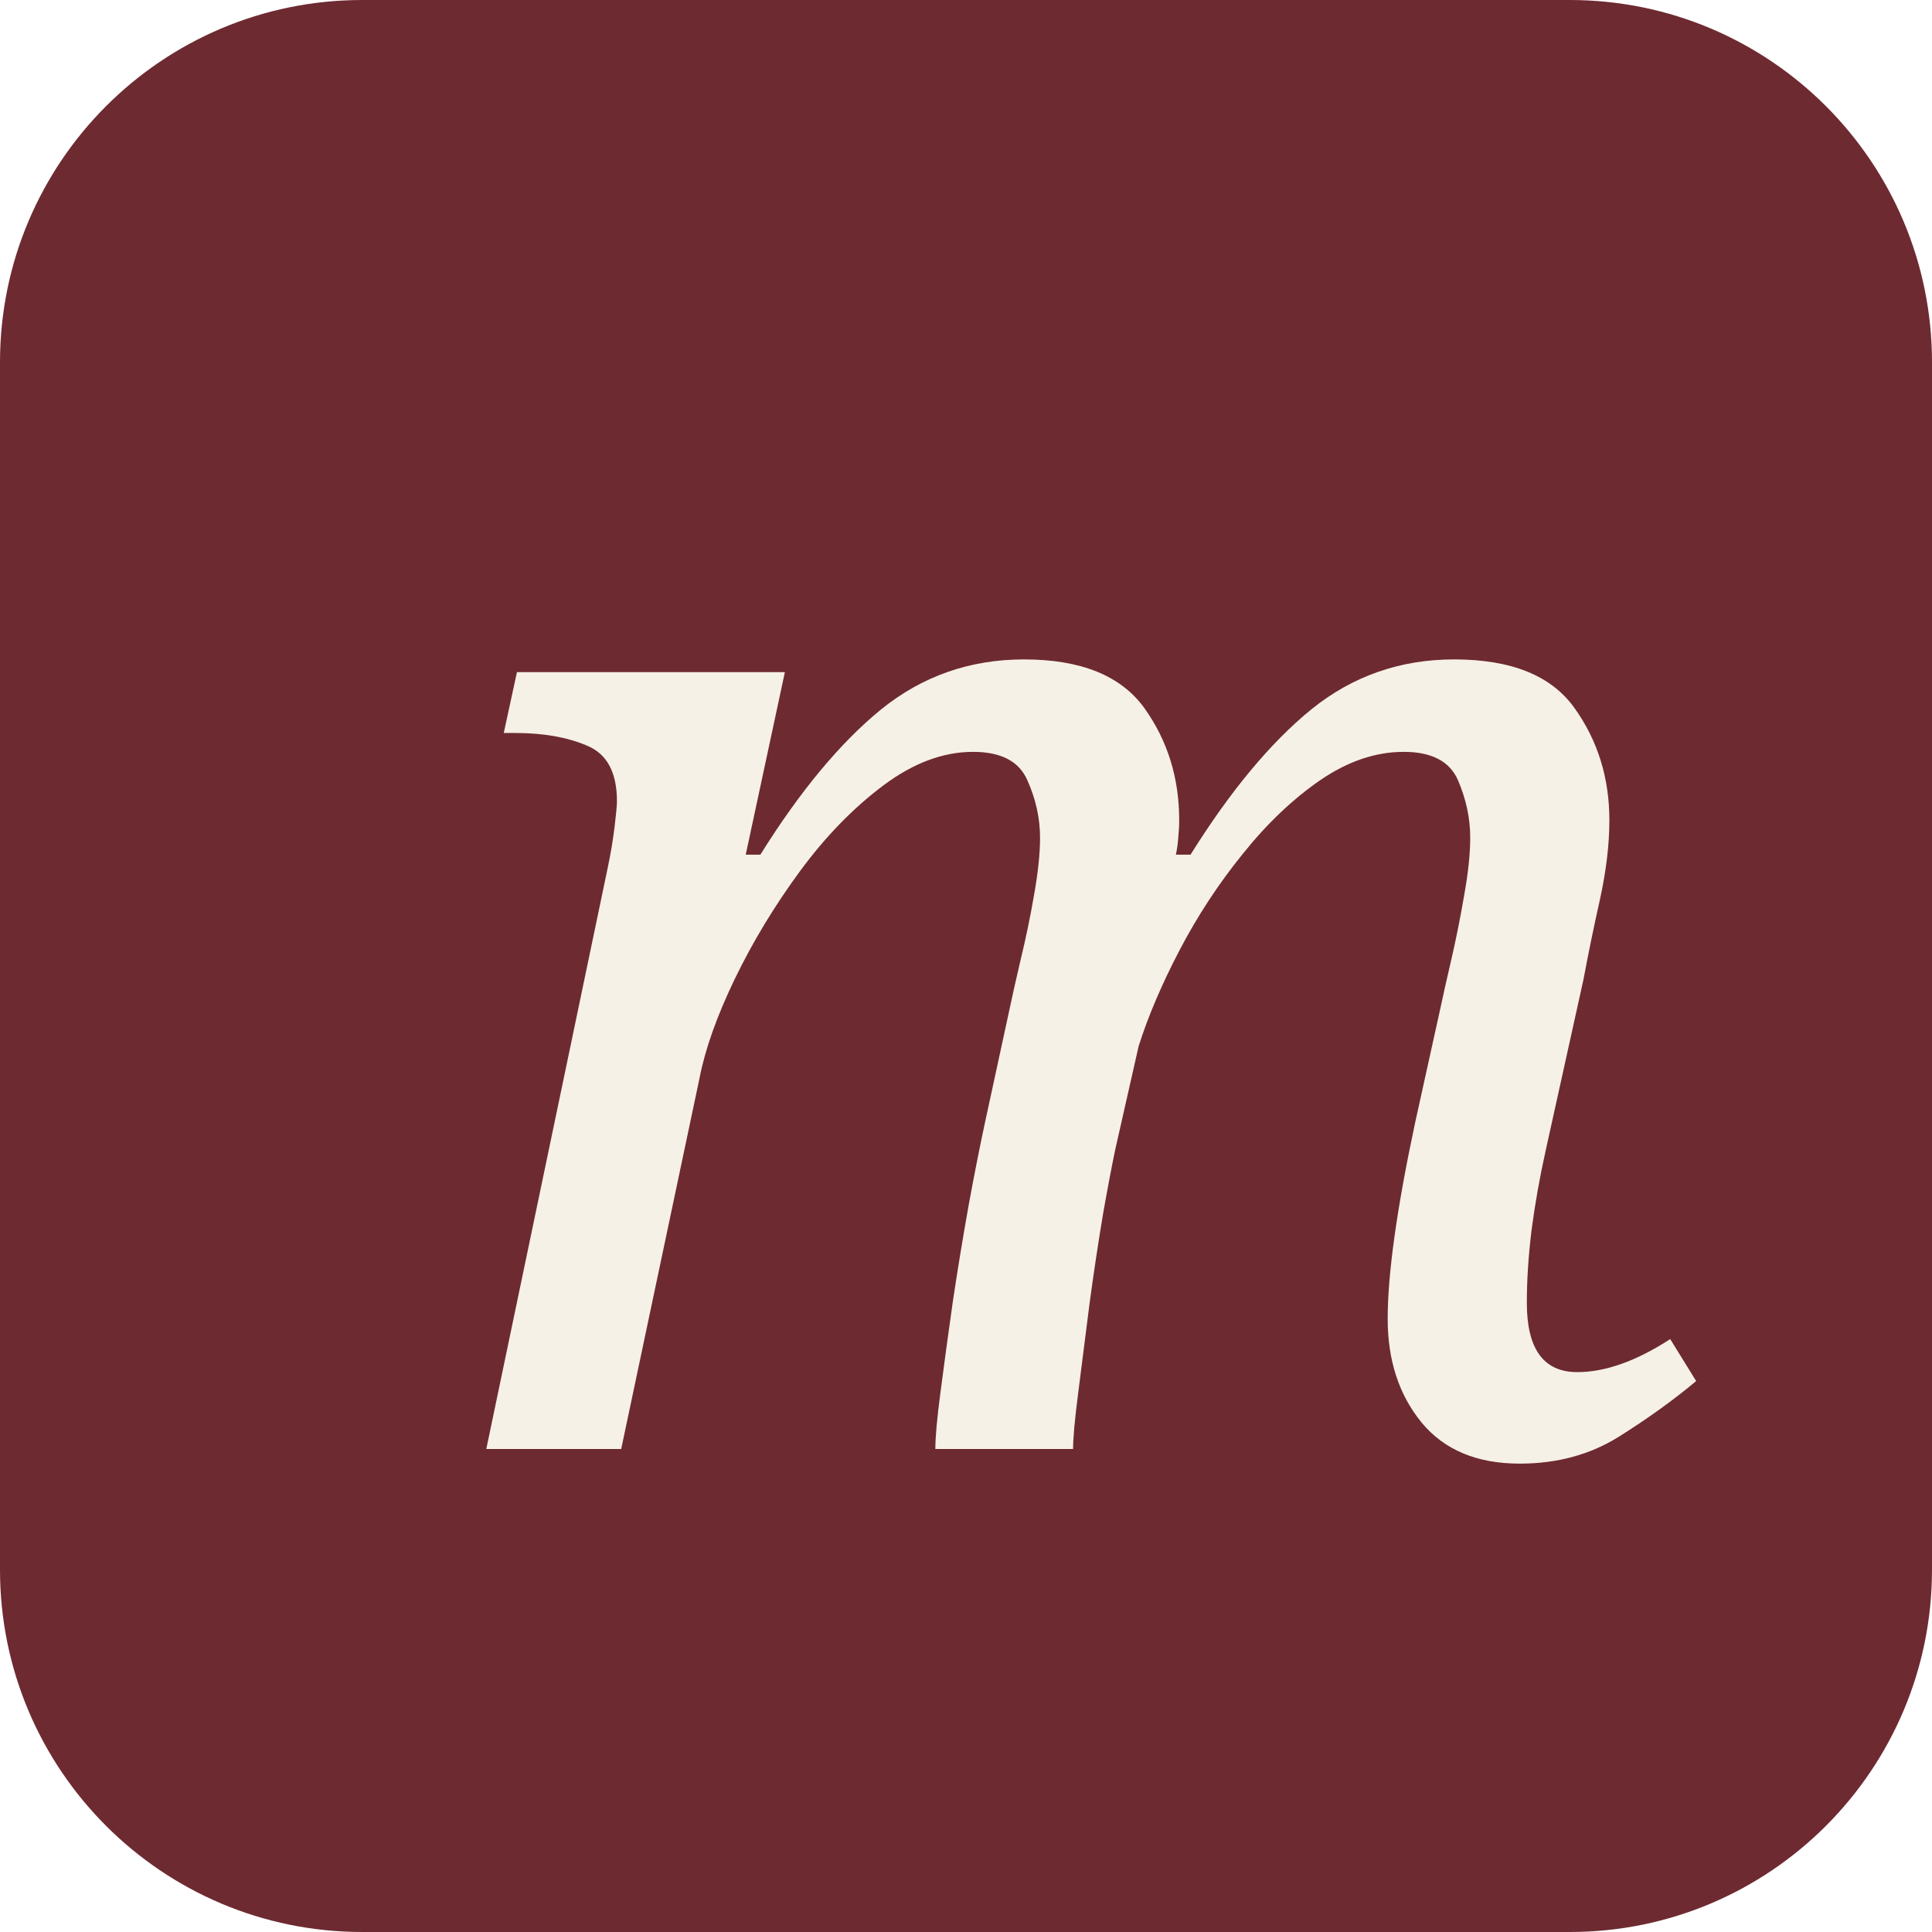
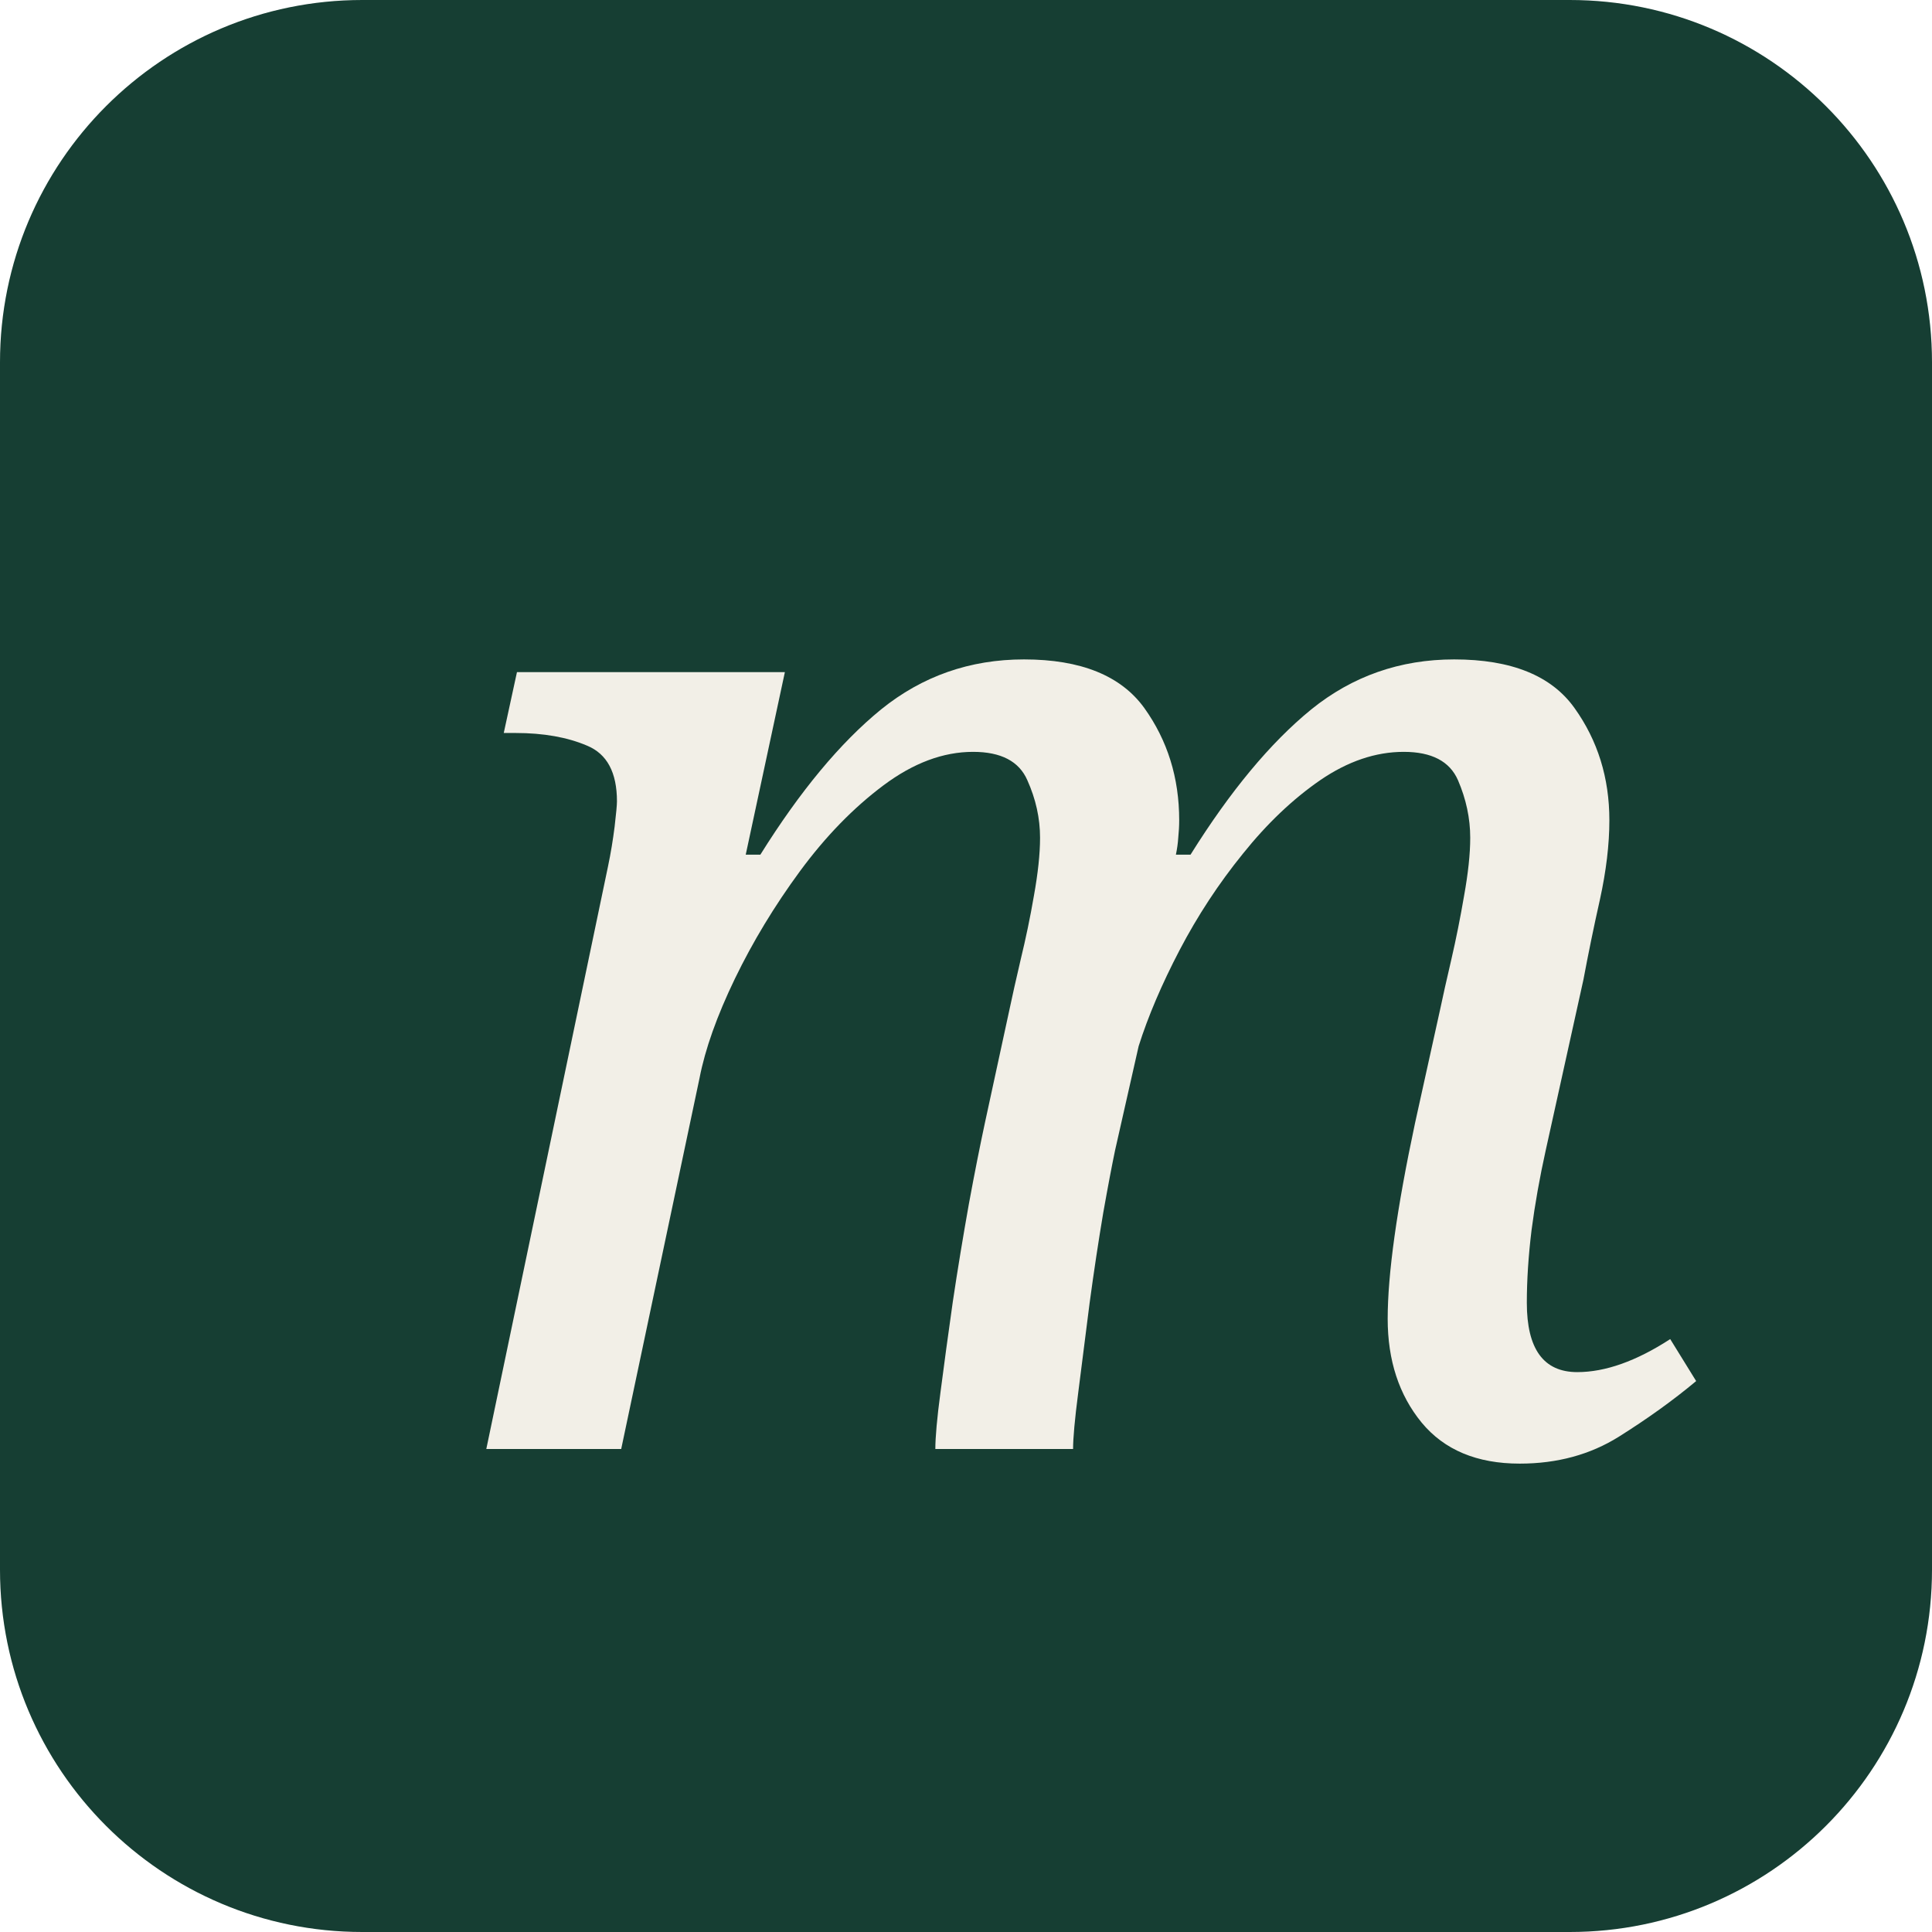
<svg xmlns="http://www.w3.org/2000/svg" viewBox="0 0 64 64">
-   <rect width="64" height="64" rx="12" fill="#6e2a31" />
-   <text x="14" y="48" fill="#f6f1e6" font-family="Georgia" font-size="48" font-style="italic">m</text>
+   <rect width="64" height="64" rx="12" fill="#163e33" />
+   <text x="14" y="48" fill="#f2efe7" font-family="Georgia" font-size="48" font-style="italic">m</text>
</svg>
